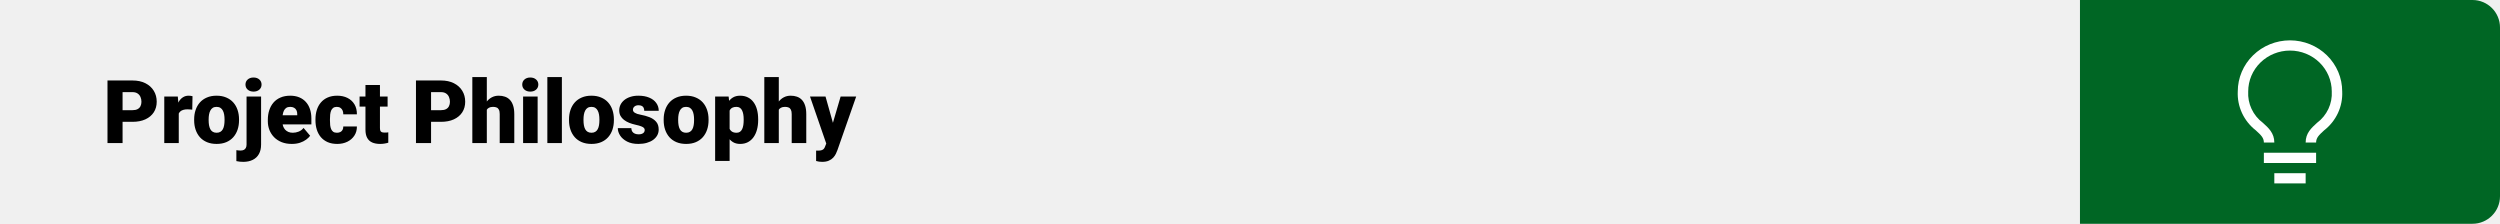
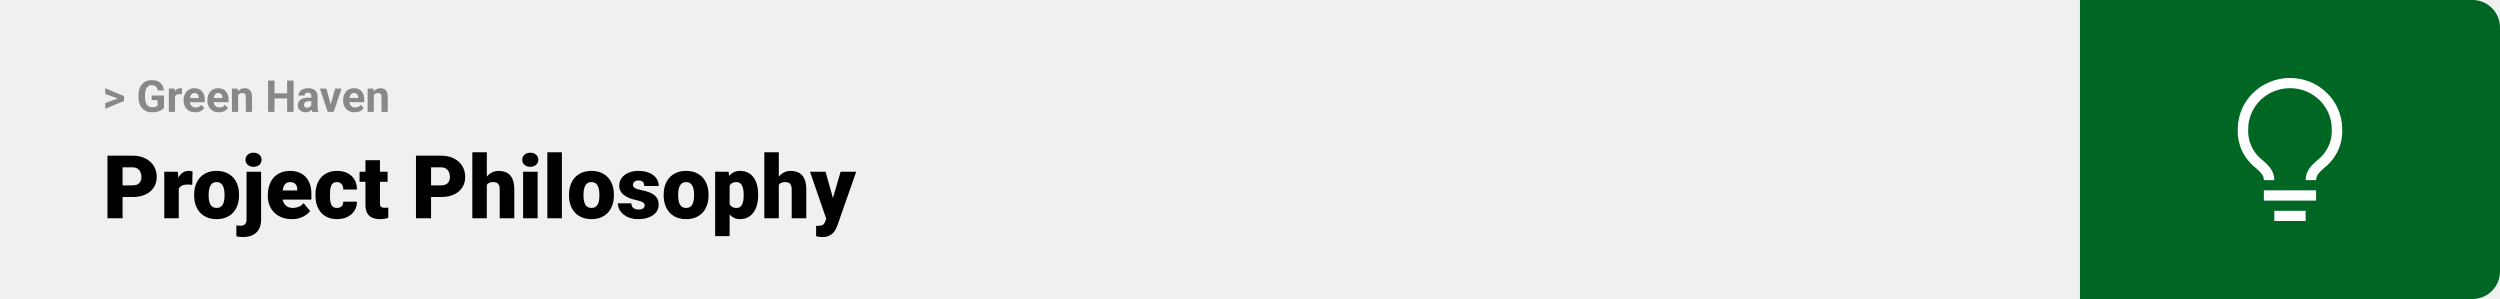
- <svg xmlns="http://www.w3.org/2000/svg" width="1363" height="122" viewBox="0 0 1363 122" fill="none">
-   <rect width="1134" height="122" fill="#F0F0F0" />
-   <path d="M72.219 66.422H63.734V60.07H72.219C73.375 60.07 74.312 59.875 75.031 59.484C75.75 59.094 76.273 58.555 76.602 57.867C76.945 57.164 77.117 56.375 77.117 55.5C77.117 54.562 76.945 53.695 76.602 52.898C76.273 52.102 75.75 51.461 75.031 50.977C74.312 50.477 73.375 50.227 72.219 50.227H66.828V78H58.602V43.875H72.219C74.953 43.875 77.305 44.375 79.273 45.375C81.258 46.375 82.781 47.75 83.844 49.5C84.906 51.234 85.438 53.219 85.438 55.453C85.438 57.656 84.906 59.578 83.844 61.219C82.781 62.859 81.258 64.141 79.273 65.062C77.305 65.969 74.953 66.422 72.219 66.422ZM97.461 58.922V78H89.562V52.641H96.945L97.461 58.922ZM104.961 52.453L104.82 59.789C104.508 59.758 104.086 59.719 103.555 59.672C103.023 59.625 102.578 59.602 102.219 59.602C101.297 59.602 100.5 59.711 99.828 59.93C99.172 60.133 98.625 60.445 98.188 60.867C97.766 61.273 97.453 61.789 97.25 62.414C97.062 63.039 96.977 63.766 96.992 64.594L95.562 63.656C95.562 61.953 95.727 60.406 96.055 59.016C96.398 57.609 96.883 56.398 97.508 55.383C98.133 54.352 98.891 53.562 99.781 53.016C100.672 52.453 101.672 52.172 102.781 52.172C103.172 52.172 103.555 52.195 103.93 52.242C104.32 52.289 104.664 52.359 104.961 52.453ZM105.852 65.578V65.086C105.852 63.227 106.117 61.516 106.648 59.953C107.18 58.375 107.961 57.008 108.992 55.852C110.023 54.695 111.297 53.797 112.812 53.156C114.328 52.5 116.078 52.172 118.062 52.172C120.062 52.172 121.82 52.5 123.336 53.156C124.867 53.797 126.148 54.695 127.18 55.852C128.211 57.008 128.992 58.375 129.523 59.953C130.055 61.516 130.32 63.227 130.32 65.086V65.578C130.32 67.422 130.055 69.133 129.523 70.711C128.992 72.273 128.211 73.641 127.18 74.812C126.148 75.969 124.875 76.867 123.359 77.508C121.844 78.148 120.094 78.469 118.109 78.469C116.125 78.469 114.367 78.148 112.836 77.508C111.305 76.867 110.023 75.969 108.992 74.812C107.961 73.641 107.18 72.273 106.648 70.711C106.117 69.133 105.852 67.422 105.852 65.578ZM113.75 65.086V65.578C113.75 66.531 113.82 67.422 113.961 68.25C114.102 69.078 114.336 69.805 114.664 70.43C114.992 71.039 115.438 71.516 116 71.859C116.562 72.203 117.266 72.375 118.109 72.375C118.938 72.375 119.625 72.203 120.172 71.859C120.734 71.516 121.18 71.039 121.508 70.43C121.836 69.805 122.07 69.078 122.211 68.25C122.352 67.422 122.422 66.531 122.422 65.578V65.086C122.422 64.164 122.352 63.297 122.211 62.484C122.07 61.656 121.836 60.93 121.508 60.305C121.18 59.664 120.734 59.164 120.172 58.805C119.609 58.445 118.906 58.266 118.062 58.266C117.234 58.266 116.539 58.445 115.977 58.805C115.43 59.164 114.992 59.664 114.664 60.305C114.336 60.93 114.102 61.656 113.961 62.484C113.82 63.297 113.75 64.164 113.75 65.086ZM134.422 52.641H142.344V78.82C142.344 80.852 141.953 82.562 141.172 83.953C140.391 85.359 139.273 86.422 137.82 87.141C136.367 87.875 134.633 88.242 132.617 88.242C131.945 88.242 131.328 88.211 130.766 88.148C130.188 88.102 129.555 88 128.867 87.844V81.867C129.273 81.93 129.648 81.977 129.992 82.008C130.336 82.055 130.711 82.078 131.117 82.078C131.836 82.078 132.438 81.961 132.922 81.727C133.406 81.492 133.773 81.133 134.023 80.648C134.289 80.164 134.422 79.555 134.422 78.82V52.641ZM133.836 46.102C133.836 44.977 134.242 44.055 135.055 43.336C135.867 42.617 136.922 42.258 138.219 42.258C139.516 42.258 140.57 42.617 141.383 43.336C142.195 44.055 142.602 44.977 142.602 46.102C142.602 47.227 142.195 48.148 141.383 48.867C140.57 49.586 139.516 49.945 138.219 49.945C136.922 49.945 135.867 49.586 135.055 48.867C134.242 48.148 133.836 47.227 133.836 46.102ZM159.102 78.469C157.039 78.469 155.195 78.148 153.57 77.508C151.945 76.852 150.57 75.953 149.445 74.812C148.336 73.672 147.484 72.359 146.891 70.875C146.312 69.391 146.023 67.82 146.023 66.164V65.273C146.023 63.414 146.281 61.695 146.797 60.117C147.312 58.523 148.078 57.133 149.094 55.945C150.109 54.758 151.383 53.836 152.914 53.18C154.445 52.508 156.227 52.172 158.258 52.172C160.055 52.172 161.664 52.461 163.086 53.039C164.508 53.617 165.711 54.445 166.695 55.523C167.695 56.602 168.453 57.906 168.969 59.438C169.5 60.969 169.766 62.688 169.766 64.594V67.805H149.047V62.859H162.055V62.25C162.07 61.406 161.922 60.688 161.609 60.094C161.312 59.5 160.875 59.047 160.297 58.734C159.719 58.422 159.016 58.266 158.188 58.266C157.328 58.266 156.617 58.453 156.055 58.828C155.508 59.203 155.078 59.719 154.766 60.375C154.469 61.016 154.258 61.758 154.133 62.602C154.008 63.445 153.945 64.336 153.945 65.273V66.164C153.945 67.102 154.07 67.953 154.32 68.719C154.586 69.484 154.961 70.141 155.445 70.688C155.945 71.219 156.539 71.633 157.227 71.93C157.93 72.227 158.727 72.375 159.617 72.375C160.695 72.375 161.758 72.172 162.805 71.766C163.852 71.359 164.75 70.688 165.5 69.75L169.086 74.016C168.57 74.75 167.836 75.461 166.883 76.148C165.945 76.836 164.82 77.398 163.508 77.836C162.195 78.258 160.727 78.469 159.102 78.469ZM183.688 72.375C184.422 72.375 185.047 72.242 185.562 71.977C186.094 71.695 186.492 71.305 186.758 70.805C187.039 70.289 187.172 69.672 187.156 68.953H194.586C194.602 70.859 194.133 72.531 193.18 73.969C192.242 75.391 190.961 76.5 189.336 77.297C187.727 78.078 185.906 78.469 183.875 78.469C181.891 78.469 180.156 78.148 178.672 77.508C177.188 76.852 175.945 75.945 174.945 74.789C173.961 73.617 173.219 72.25 172.719 70.688C172.234 69.125 171.992 67.43 171.992 65.602V65.062C171.992 63.234 172.234 61.539 172.719 59.977C173.219 58.398 173.961 57.031 174.945 55.875C175.945 54.703 177.18 53.797 178.648 53.156C180.133 52.5 181.859 52.172 183.828 52.172C185.938 52.172 187.797 52.57 189.406 53.367C191.031 54.164 192.305 55.32 193.227 56.836C194.148 58.352 194.602 60.188 194.586 62.344H187.156C187.172 61.578 187.055 60.891 186.805 60.281C186.555 59.672 186.164 59.188 185.633 58.828C185.117 58.453 184.453 58.266 183.641 58.266C182.828 58.266 182.172 58.445 181.672 58.805C181.172 59.164 180.789 59.664 180.523 60.305C180.273 60.93 180.102 61.648 180.008 62.461C179.93 63.273 179.891 64.141 179.891 65.062V65.602C179.891 66.539 179.93 67.422 180.008 68.25C180.102 69.062 180.281 69.781 180.547 70.406C180.812 71.016 181.195 71.5 181.695 71.859C182.195 72.203 182.859 72.375 183.688 72.375ZM211.32 52.641V58.125H196.039V52.641H211.32ZM199.25 46.336H207.148V69.727C207.148 70.398 207.227 70.922 207.383 71.297C207.539 71.656 207.805 71.914 208.18 72.07C208.57 72.211 209.086 72.281 209.727 72.281C210.18 72.281 210.555 72.273 210.852 72.258C211.148 72.227 211.43 72.188 211.695 72.141V77.789C211.023 78.008 210.32 78.172 209.586 78.281C208.852 78.406 208.07 78.469 207.242 78.469C205.555 78.469 204.109 78.203 202.906 77.672C201.719 77.141 200.812 76.305 200.188 75.164C199.562 74.023 199.25 72.539 199.25 70.711V46.336ZM240.406 66.422H231.922V60.07H240.406C241.562 60.07 242.5 59.875 243.219 59.484C243.938 59.094 244.461 58.555 244.789 57.867C245.133 57.164 245.305 56.375 245.305 55.5C245.305 54.562 245.133 53.695 244.789 52.898C244.461 52.102 243.938 51.461 243.219 50.977C242.5 50.477 241.562 50.227 240.406 50.227H235.016V78H226.789V43.875H240.406C243.141 43.875 245.492 44.375 247.461 45.375C249.445 46.375 250.969 47.75 252.031 49.5C253.094 51.234 253.625 53.219 253.625 55.453C253.625 57.656 253.094 59.578 252.031 61.219C250.969 62.859 249.445 64.141 247.461 65.062C245.492 65.969 243.141 66.422 240.406 66.422ZM265.414 42V78H257.516V42H265.414ZM264.477 64.453L262.625 64.5C262.625 62.719 262.844 61.078 263.281 59.578C263.719 58.078 264.344 56.773 265.156 55.664C265.969 54.555 266.945 53.695 268.086 53.086C269.227 52.477 270.492 52.172 271.883 52.172C273.133 52.172 274.273 52.352 275.305 52.711C276.352 53.07 277.25 53.648 278 54.445C278.766 55.242 279.352 56.281 279.758 57.562C280.18 58.844 280.391 60.406 280.391 62.25V78H272.445V62.203C272.445 61.172 272.297 60.375 272 59.812C271.719 59.234 271.312 58.836 270.781 58.617C270.25 58.383 269.602 58.266 268.836 58.266C267.914 58.266 267.164 58.422 266.586 58.734C266.008 59.047 265.562 59.484 265.25 60.047C264.953 60.594 264.75 61.242 264.641 61.992C264.531 62.742 264.477 63.562 264.477 64.453ZM293.117 52.641V78H285.195V52.641H293.117ZM284.727 46.102C284.727 44.977 285.133 44.055 285.945 43.336C286.758 42.617 287.812 42.258 289.109 42.258C290.406 42.258 291.461 42.617 292.273 43.336C293.086 44.055 293.492 44.977 293.492 46.102C293.492 47.227 293.086 48.148 292.273 48.867C291.461 49.586 290.406 49.945 289.109 49.945C287.812 49.945 286.758 49.586 285.945 48.867C285.133 48.148 284.727 47.227 284.727 46.102ZM306.336 42V78H298.414V42H306.336ZM310.227 65.578V65.086C310.227 63.227 310.492 61.516 311.023 59.953C311.555 58.375 312.336 57.008 313.367 55.852C314.398 54.695 315.672 53.797 317.188 53.156C318.703 52.5 320.453 52.172 322.438 52.172C324.438 52.172 326.195 52.5 327.711 53.156C329.242 53.797 330.523 54.695 331.555 55.852C332.586 57.008 333.367 58.375 333.898 59.953C334.43 61.516 334.695 63.227 334.695 65.086V65.578C334.695 67.422 334.43 69.133 333.898 70.711C333.367 72.273 332.586 73.641 331.555 74.812C330.523 75.969 329.25 76.867 327.734 77.508C326.219 78.148 324.469 78.469 322.484 78.469C320.5 78.469 318.742 78.148 317.211 77.508C315.68 76.867 314.398 75.969 313.367 74.812C312.336 73.641 311.555 72.273 311.023 70.711C310.492 69.133 310.227 67.422 310.227 65.578ZM318.125 65.086V65.578C318.125 66.531 318.195 67.422 318.336 68.25C318.477 69.078 318.711 69.805 319.039 70.43C319.367 71.039 319.812 71.516 320.375 71.859C320.938 72.203 321.641 72.375 322.484 72.375C323.312 72.375 324 72.203 324.547 71.859C325.109 71.516 325.555 71.039 325.883 70.43C326.211 69.805 326.445 69.078 326.586 68.25C326.727 67.422 326.797 66.531 326.797 65.578V65.086C326.797 64.164 326.727 63.297 326.586 62.484C326.445 61.656 326.211 60.93 325.883 60.305C325.555 59.664 325.109 59.164 324.547 58.805C323.984 58.445 323.281 58.266 322.438 58.266C321.609 58.266 320.914 58.445 320.352 58.805C319.805 59.164 319.367 59.664 319.039 60.305C318.711 60.93 318.477 61.656 318.336 62.484C318.195 63.297 318.125 64.164 318.125 65.086ZM351.5 70.875C351.5 70.438 351.352 70.062 351.055 69.75C350.773 69.422 350.273 69.125 349.555 68.859C348.836 68.578 347.828 68.297 346.531 68.016C345.297 67.75 344.133 67.398 343.039 66.961C341.961 66.523 341.016 65.992 340.203 65.367C339.391 64.742 338.75 64 338.281 63.141C337.828 62.281 337.602 61.297 337.602 60.188C337.602 59.109 337.828 58.094 338.281 57.141C338.75 56.172 339.43 55.32 340.32 54.586C341.227 53.836 342.328 53.25 343.625 52.828C344.922 52.391 346.398 52.172 348.055 52.172C350.336 52.172 352.305 52.523 353.961 53.227C355.617 53.914 356.891 54.883 357.781 56.133C358.688 57.367 359.141 58.797 359.141 60.422H351.242C351.242 59.781 351.133 59.234 350.914 58.781C350.711 58.328 350.375 57.984 349.906 57.75C349.438 57.5 348.812 57.375 348.031 57.375C347.484 57.375 346.984 57.477 346.531 57.68C346.094 57.883 345.742 58.164 345.477 58.523C345.211 58.883 345.078 59.305 345.078 59.789C345.078 60.133 345.156 60.445 345.312 60.727C345.484 60.992 345.742 61.242 346.086 61.477C346.43 61.695 346.867 61.898 347.398 62.086C347.93 62.258 348.57 62.414 349.32 62.555C351.023 62.867 352.617 63.312 354.102 63.891C355.586 64.469 356.789 65.289 357.711 66.352C358.648 67.414 359.117 68.844 359.117 70.641C359.117 71.766 358.859 72.805 358.344 73.758C357.828 74.695 357.086 75.523 356.117 76.242C355.148 76.945 353.984 77.492 352.625 77.883C351.266 78.273 349.734 78.469 348.031 78.469C345.609 78.469 343.562 78.039 341.891 77.18C340.219 76.305 338.953 75.211 338.094 73.898C337.25 72.57 336.828 71.227 336.828 69.867H344.188C344.219 70.648 344.406 71.289 344.75 71.789C345.109 72.289 345.586 72.656 346.18 72.891C346.773 73.125 347.461 73.242 348.242 73.242C348.961 73.242 349.555 73.141 350.023 72.938C350.508 72.734 350.875 72.461 351.125 72.117C351.375 71.758 351.5 71.344 351.5 70.875ZM361.836 65.578V65.086C361.836 63.227 362.102 61.516 362.633 59.953C363.164 58.375 363.945 57.008 364.977 55.852C366.008 54.695 367.281 53.797 368.797 53.156C370.312 52.5 372.062 52.172 374.047 52.172C376.047 52.172 377.805 52.5 379.32 53.156C380.852 53.797 382.133 54.695 383.164 55.852C384.195 57.008 384.977 58.375 385.508 59.953C386.039 61.516 386.305 63.227 386.305 65.086V65.578C386.305 67.422 386.039 69.133 385.508 70.711C384.977 72.273 384.195 73.641 383.164 74.812C382.133 75.969 380.859 76.867 379.344 77.508C377.828 78.148 376.078 78.469 374.094 78.469C372.109 78.469 370.352 78.148 368.82 77.508C367.289 76.867 366.008 75.969 364.977 74.812C363.945 73.641 363.164 72.273 362.633 70.711C362.102 69.133 361.836 67.422 361.836 65.578ZM369.734 65.086V65.578C369.734 66.531 369.805 67.422 369.945 68.25C370.086 69.078 370.32 69.805 370.648 70.43C370.977 71.039 371.422 71.516 371.984 71.859C372.547 72.203 373.25 72.375 374.094 72.375C374.922 72.375 375.609 72.203 376.156 71.859C376.719 71.516 377.164 71.039 377.492 70.43C377.82 69.805 378.055 69.078 378.195 68.25C378.336 67.422 378.406 66.531 378.406 65.578V65.086C378.406 64.164 378.336 63.297 378.195 62.484C378.055 61.656 377.82 60.93 377.492 60.305C377.164 59.664 376.719 59.164 376.156 58.805C375.594 58.445 374.891 58.266 374.047 58.266C373.219 58.266 372.523 58.445 371.961 58.805C371.414 59.164 370.977 59.664 370.648 60.305C370.32 60.93 370.086 61.656 369.945 62.484C369.805 63.297 369.734 64.164 369.734 65.086ZM397.789 57.516V87.75H389.891V52.641H397.25L397.789 57.516ZM413.352 65.016V65.508C413.352 67.352 413.141 69.062 412.719 70.641C412.297 72.219 411.672 73.594 410.844 74.766C410.016 75.938 408.984 76.852 407.75 77.508C406.531 78.148 405.117 78.469 403.508 78.469C401.992 78.469 400.688 78.133 399.594 77.461C398.5 76.789 397.586 75.859 396.852 74.672C396.117 73.484 395.523 72.125 395.07 70.594C394.617 69.062 394.258 67.445 393.992 65.742V65.109C394.258 63.281 394.617 61.586 395.07 60.023C395.523 58.445 396.117 57.07 396.852 55.898C397.586 54.727 398.492 53.812 399.57 53.156C400.664 52.5 401.969 52.172 403.484 52.172C405.094 52.172 406.508 52.477 407.727 53.086C408.961 53.695 409.992 54.57 410.82 55.711C411.664 56.836 412.297 58.188 412.719 59.766C413.141 61.344 413.352 63.094 413.352 65.016ZM405.453 65.508V65.016C405.453 64.031 405.383 63.133 405.242 62.32C405.102 61.492 404.875 60.773 404.562 60.164C404.266 59.555 403.867 59.086 403.367 58.758C402.867 58.43 402.25 58.266 401.516 58.266C400.672 58.266 399.961 58.398 399.383 58.664C398.82 58.914 398.367 59.305 398.023 59.836C397.695 60.352 397.461 61 397.32 61.781C397.195 62.547 397.141 63.445 397.156 64.477V66.398C397.125 67.586 397.242 68.633 397.508 69.539C397.773 70.43 398.234 71.125 398.891 71.625C399.547 72.125 400.438 72.375 401.562 72.375C402.312 72.375 402.938 72.203 403.438 71.859C403.938 71.5 404.336 71.008 404.633 70.383C404.93 69.742 405.141 69.008 405.266 68.18C405.391 67.352 405.453 66.461 405.453 65.508ZM424.602 42V78H416.703V42H424.602ZM423.664 64.453L421.812 64.5C421.812 62.719 422.031 61.078 422.469 59.578C422.906 58.078 423.531 56.773 424.344 55.664C425.156 54.555 426.133 53.695 427.273 53.086C428.414 52.477 429.68 52.172 431.07 52.172C432.32 52.172 433.461 52.352 434.492 52.711C435.539 53.07 436.438 53.648 437.188 54.445C437.953 55.242 438.539 56.281 438.945 57.562C439.367 58.844 439.578 60.406 439.578 62.25V78H431.633V62.203C431.633 61.172 431.484 60.375 431.188 59.812C430.906 59.234 430.5 58.836 429.969 58.617C429.438 58.383 428.789 58.266 428.023 58.266C427.102 58.266 426.352 58.422 425.773 58.734C425.195 59.047 424.75 59.484 424.438 60.047C424.141 60.594 423.938 61.242 423.828 61.992C423.719 62.742 423.664 63.562 423.664 64.453ZM451.742 75.023L458.305 52.641H466.789L456.594 81.773C456.375 82.414 456.086 83.102 455.727 83.836C455.367 84.586 454.875 85.297 454.25 85.969C453.625 86.641 452.82 87.188 451.836 87.609C450.867 88.031 449.664 88.242 448.227 88.242C447.461 88.242 446.898 88.203 446.539 88.125C446.195 88.062 445.664 87.945 444.945 87.773V82.125C445.148 82.125 445.32 82.125 445.461 82.125C445.617 82.125 445.789 82.125 445.977 82.125C446.82 82.125 447.492 82.039 447.992 81.867C448.508 81.695 448.898 81.445 449.164 81.117C449.445 80.789 449.664 80.391 449.82 79.922L451.742 75.023ZM450.078 52.641L455.07 70.383L455.938 78.75H450.641L441.617 52.641H450.078Z" fill="black" />
-   <path d="M1134 0H1348C1356.28 0 1363 6.716 1363 15V107C1363 115.284 1356.28 122 1348 122H1134V0Z" fill="#006624" />
-   <path d="M1234.26 83.286H1262.74V88.857H1234.26V83.286ZM1239.96 94.429H1257.04V100H1239.96V94.429ZM1248.5 22C1240.95 22 1233.71 24.935 1228.37 30.159C1223.03 35.383 1220.03 42.469 1220.03 49.857C1219.84 53.906 1220.63 57.941 1222.34 61.632C1224.05 65.322 1226.64 68.562 1229.88 71.084C1232.73 73.675 1234.26 75.151 1234.26 77.714H1239.96C1239.96 72.589 1236.8 69.719 1233.72 66.961C1231.06 64.968 1228.94 62.366 1227.55 59.384C1226.15 56.402 1225.53 53.131 1225.72 49.857C1225.72 43.947 1228.12 38.278 1232.39 34.099C1236.67 29.919 1242.46 27.571 1248.5 27.571C1254.54 27.571 1260.33 29.919 1264.61 34.099C1268.88 38.278 1271.28 43.947 1271.28 49.857C1271.47 53.133 1270.84 56.406 1269.44 59.388C1268.04 62.37 1265.92 64.971 1263.25 66.961C1260.2 69.747 1257.04 72.533 1257.04 77.714H1262.74C1262.74 75.151 1264.25 73.675 1267.12 71.056C1270.36 68.538 1272.94 65.303 1274.66 61.618C1276.37 57.932 1277.16 53.901 1276.97 49.857C1276.97 46.199 1276.24 42.577 1274.81 39.197C1273.37 35.817 1271.28 32.746 1268.63 30.159C1265.99 27.572 1262.85 25.52 1259.4 24.12C1255.94 22.721 1252.24 22 1248.5 22Z" fill="white" />
+ <svg xmlns="http://www.w3.org/2000/svg" width="1363" height="163" viewBox="0 0 1363 163" fill="none">
+   <rect width="1134" height="163" fill="#F0F0F0" />
+   <path d="M64.906 53.922L57.395 51.238V48.086L67.602 52.375V54.637L64.906 53.922ZM57.395 56.172L64.918 53.43L67.602 52.785V55.035L57.395 59.324V56.172ZM89.422 52.082V58.844C89.156 59.164 88.746 59.512 88.191 59.887C87.637 60.254 86.922 60.57 86.047 60.836C85.172 61.102 84.113 61.234 82.871 61.234C81.769 61.234 80.766 61.055 79.859 60.695C78.953 60.328 78.172 59.793 77.516 59.09C76.867 58.387 76.367 57.527 76.016 56.512C75.664 55.488 75.488 54.32 75.488 53.008V51.941C75.488 50.629 75.656 49.461 75.992 48.438C76.336 47.414 76.824 46.551 77.457 45.848C78.09 45.145 78.844 44.609 79.719 44.242C80.594 43.875 81.566 43.691 82.637 43.691C84.121 43.691 85.34 43.934 86.293 44.418C87.246 44.895 87.973 45.559 88.473 46.41C88.981 47.254 89.293 48.223 89.41 49.316H86C85.914 48.738 85.75 48.234 85.508 47.805C85.266 47.375 84.918 47.039 84.465 46.797C84.019 46.555 83.441 46.434 82.731 46.434C82.144 46.434 81.621 46.555 81.16 46.797C80.707 47.031 80.324 47.379 80.012 47.84C79.699 48.301 79.461 48.871 79.297 49.551C79.133 50.23 79.051 51.02 79.051 51.918V53.008C79.051 53.898 79.137 54.688 79.309 55.375C79.481 56.055 79.734 56.629 80.07 57.098C80.414 57.559 80.836 57.906 81.336 58.141C81.836 58.375 82.418 58.492 83.082 58.492C83.637 58.492 84.098 58.445 84.465 58.352C84.84 58.258 85.141 58.145 85.367 58.012C85.602 57.871 85.781 57.738 85.906 57.613V54.59H82.695V52.082H89.422ZM95.422 51.086V61H92.047V48.32H95.223L95.422 51.086ZM99.242 48.238L99.184 51.367C99.019 51.344 98.82 51.324 98.586 51.309C98.359 51.285 98.152 51.273 97.965 51.273C97.488 51.273 97.074 51.336 96.723 51.461C96.379 51.578 96.09 51.754 95.856 51.988C95.629 52.223 95.457 52.508 95.34 52.844C95.231 53.18 95.168 53.562 95.152 53.992L94.473 53.781C94.473 52.961 94.555 52.207 94.719 51.52C94.883 50.824 95.121 50.219 95.434 49.703C95.754 49.188 96.144 48.789 96.606 48.508C97.066 48.227 97.594 48.086 98.188 48.086C98.375 48.086 98.566 48.102 98.762 48.133C98.957 48.156 99.117 48.191 99.242 48.238ZM106.438 61.234C105.453 61.234 104.57 61.078 103.789 60.766C103.008 60.445 102.344 60.004 101.797 59.441C101.258 58.879 100.844 58.227 100.555 57.484C100.266 56.734 100.121 55.938 100.121 55.094V54.625C100.121 53.664 100.258 52.785 100.531 51.988C100.805 51.191 101.195 50.5 101.703 49.914C102.219 49.328 102.844 48.879 103.578 48.566C104.312 48.246 105.141 48.086 106.062 48.086C106.961 48.086 107.758 48.234 108.453 48.531C109.148 48.828 109.73 49.25 110.199 49.797C110.676 50.344 111.035 51 111.277 51.766C111.52 52.523 111.641 53.367 111.641 54.297V55.703H101.562V53.453H108.324V53.195C108.324 52.727 108.238 52.309 108.066 51.941C107.902 51.566 107.652 51.27 107.316 51.051C106.98 50.832 106.551 50.723 106.027 50.723C105.582 50.723 105.199 50.82 104.879 51.016C104.559 51.211 104.297 51.484 104.094 51.836C103.898 52.188 103.75 52.602 103.648 53.078C103.555 53.547 103.508 54.062 103.508 54.625V55.094C103.508 55.602 103.578 56.07 103.719 56.5C103.867 56.93 104.074 57.301 104.34 57.613C104.613 57.926 104.941 58.168 105.324 58.34C105.715 58.512 106.156 58.598 106.648 58.598C107.258 58.598 107.824 58.48 108.348 58.246C108.879 58.004 109.336 57.641 109.719 57.156L111.359 58.938C111.094 59.32 110.73 59.688 110.27 60.039C109.816 60.391 109.27 60.68 108.629 60.906C107.988 61.125 107.258 61.234 106.438 61.234ZM119.398 61.234C118.414 61.234 117.531 61.078 116.75 60.766C115.969 60.445 115.305 60.004 114.758 59.441C114.219 58.879 113.805 58.227 113.516 57.484C113.227 56.734 113.082 55.938 113.082 55.094V54.625C113.082 53.664 113.219 52.785 113.492 51.988C113.766 51.191 114.156 50.5 114.664 49.914C115.18 49.328 115.805 48.879 116.539 48.566C117.273 48.246 118.102 48.086 119.023 48.086C119.922 48.086 120.719 48.234 121.414 48.531C122.109 48.828 122.691 49.25 123.16 49.797C123.637 50.344 123.996 51 124.238 51.766C124.48 52.523 124.602 53.367 124.602 54.297V55.703H114.523V53.453H121.285V53.195C121.285 52.727 121.199 52.309 121.027 51.941C120.863 51.566 120.613 51.27 120.277 51.051C119.941 50.832 119.512 50.723 118.988 50.723C118.543 50.723 118.16 50.82 117.84 51.016C117.52 51.211 117.258 51.484 117.055 51.836C116.859 52.188 116.711 52.602 116.609 53.078C116.516 53.547 116.469 54.062 116.469 54.625V55.094C116.469 55.602 116.539 56.07 116.68 56.5C116.828 56.93 117.035 57.301 117.301 57.613C117.574 57.926 117.902 58.168 118.285 58.34C118.676 58.512 119.117 58.598 119.609 58.598C120.219 58.598 120.785 58.48 121.309 58.246C121.84 58.004 122.297 57.641 122.68 57.156L124.32 58.938C124.055 59.32 123.691 59.688 123.23 60.039C122.777 60.391 122.23 60.68 121.59 60.906C120.949 61.125 120.219 61.234 119.398 61.234ZM129.828 51.027V61H126.453V48.32H129.617L129.828 51.027ZM129.336 54.215H128.422C128.422 53.277 128.543 52.434 128.785 51.684C129.027 50.926 129.367 50.281 129.805 49.75C130.242 49.211 130.762 48.801 131.363 48.52C131.973 48.23 132.652 48.086 133.402 48.086C133.996 48.086 134.539 48.172 135.031 48.344C135.523 48.516 135.945 48.789 136.297 49.164C136.656 49.539 136.93 50.035 137.117 50.652C137.312 51.27 137.41 52.023 137.41 52.914V61H134.012V52.902C134.012 52.34 133.934 51.902 133.777 51.59C133.621 51.277 133.391 51.059 133.086 50.934C132.789 50.801 132.422 50.734 131.984 50.734C131.531 50.734 131.137 50.824 130.801 51.004C130.473 51.184 130.199 51.434 129.98 51.754C129.77 52.066 129.609 52.434 129.5 52.855C129.391 53.277 129.336 53.73 129.336 54.215ZM157.543 50.887V53.629H148.637V50.887H157.543ZM149.68 43.938V61H146.164V43.938H149.68ZM160.051 43.938V61H156.547V43.938H160.051ZM169.742 58.141V52.492C169.742 52.086 169.676 51.738 169.543 51.449C169.41 51.152 169.203 50.922 168.922 50.758C168.648 50.594 168.293 50.512 167.855 50.512C167.48 50.512 167.156 50.578 166.883 50.711C166.609 50.836 166.398 51.02 166.25 51.262C166.102 51.496 166.027 51.773 166.027 52.094H162.652C162.652 51.555 162.777 51.043 163.027 50.559C163.277 50.074 163.641 49.648 164.117 49.281C164.594 48.906 165.16 48.613 165.816 48.402C166.48 48.191 167.223 48.086 168.043 48.086C169.027 48.086 169.902 48.25 170.668 48.578C171.434 48.906 172.035 49.398 172.473 50.055C172.918 50.711 173.141 51.531 173.141 52.516V57.941C173.141 58.637 173.184 59.207 173.27 59.652C173.355 60.09 173.48 60.473 173.645 60.801V61H170.234C170.07 60.656 169.945 60.227 169.859 59.711C169.781 59.188 169.742 58.664 169.742 58.141ZM170.188 53.277L170.211 55.188H168.324C167.879 55.188 167.492 55.238 167.164 55.34C166.836 55.441 166.566 55.586 166.355 55.773C166.145 55.953 165.988 56.164 165.887 56.406C165.793 56.648 165.746 56.914 165.746 57.203C165.746 57.492 165.812 57.754 165.945 57.988C166.078 58.215 166.27 58.395 166.52 58.527C166.77 58.652 167.062 58.715 167.398 58.715C167.906 58.715 168.348 58.613 168.723 58.41C169.098 58.207 169.387 57.957 169.59 57.66C169.801 57.363 169.91 57.082 169.918 56.816L170.809 58.246C170.684 58.566 170.512 58.898 170.293 59.242C170.082 59.586 169.812 59.91 169.484 60.215C169.156 60.512 168.762 60.758 168.301 60.953C167.84 61.141 167.293 61.234 166.66 61.234C165.855 61.234 165.125 61.074 164.469 60.754C163.82 60.426 163.305 59.977 162.922 59.406C162.547 58.828 162.359 58.172 162.359 57.438C162.359 56.773 162.484 56.184 162.734 55.668C162.984 55.152 163.352 54.719 163.836 54.367C164.328 54.008 164.941 53.738 165.676 53.559C166.41 53.371 167.262 53.277 168.23 53.277H170.188ZM179.867 58.539L182.68 48.32H186.207L181.93 61H179.797L179.867 58.539ZM177.934 48.32L180.758 58.551L180.816 61H178.672L174.395 48.32H177.934ZM193.391 61.234C192.406 61.234 191.523 61.078 190.742 60.766C189.961 60.445 189.297 60.004 188.75 59.441C188.211 58.879 187.797 58.227 187.508 57.484C187.219 56.734 187.074 55.938 187.074 55.094V54.625C187.074 53.664 187.211 52.785 187.484 51.988C187.758 51.191 188.148 50.5 188.656 49.914C189.172 49.328 189.797 48.879 190.531 48.566C191.266 48.246 192.094 48.086 193.016 48.086C193.914 48.086 194.711 48.234 195.406 48.531C196.102 48.828 196.684 49.25 197.152 49.797C197.629 50.344 197.988 51 198.23 51.766C198.473 52.523 198.594 53.367 198.594 54.297V55.703H188.516V53.453H195.277V53.195C195.277 52.727 195.191 52.309 195.02 51.941C194.855 51.566 194.605 51.27 194.27 51.051C193.934 50.832 193.504 50.723 192.98 50.723C192.535 50.723 192.152 50.82 191.832 51.016C191.512 51.211 191.25 51.484 191.047 51.836C190.852 52.188 190.703 52.602 190.602 53.078C190.508 53.547 190.461 54.062 190.461 54.625V55.094C190.461 55.602 190.531 56.07 190.672 56.5C190.82 56.93 191.027 57.301 191.293 57.613C191.566 57.926 191.895 58.168 192.277 58.34C192.668 58.512 193.109 58.598 193.602 58.598C194.211 58.598 194.777 58.48 195.301 58.246C195.832 58.004 196.289 57.641 196.672 57.156L198.312 58.938C198.047 59.32 197.684 59.688 197.223 60.039C196.77 60.391 196.223 60.68 195.582 60.906C194.941 61.125 194.211 61.234 193.391 61.234ZM203.82 51.027V61H200.445V48.32H203.609L203.82 51.027ZM203.328 54.215H202.414C202.414 53.277 202.535 52.434 202.777 51.684C203.02 50.926 203.359 50.281 203.797 49.75C204.234 49.211 204.754 48.801 205.355 48.52C205.965 48.23 206.645 48.086 207.395 48.086C207.988 48.086 208.531 48.172 209.023 48.344C209.516 48.516 209.938 48.789 210.289 49.164C210.648 49.539 210.922 50.035 211.109 50.652C211.305 51.27 211.402 52.023 211.402 52.914V61H208.004V52.902C208.004 52.34 207.926 51.902 207.77 51.59C207.613 51.277 207.383 51.059 207.078 50.934C206.781 50.801 206.414 50.734 205.977 50.734C205.523 50.734 205.129 50.824 204.793 51.004C204.465 51.184 204.191 51.434 203.973 51.754C203.762 52.066 203.602 52.434 203.492 52.855C203.383 53.277 203.328 53.73 203.328 54.215Z" fill="#888888" />
+   <path d="M72.219 107.422H63.734V101.07H72.219C73.375 101.07 74.312 100.875 75.031 100.484C75.75 100.094 76.273 99.555 76.602 98.867C76.945 98.164 77.117 97.375 77.117 96.5C77.117 95.562 76.945 94.695 76.602 93.898C76.273 93.102 75.75 92.461 75.031 91.977C74.312 91.477 73.375 91.227 72.219 91.227H66.828V119H58.602V84.875H72.219C74.953 84.875 77.305 85.375 79.273 86.375C81.258 87.375 82.781 88.75 83.844 90.5C84.906 92.234 85.438 94.219 85.438 96.453C85.438 98.656 84.906 100.578 83.844 102.219C82.781 103.859 81.258 105.141 79.273 106.062C77.305 106.969 74.953 107.422 72.219 107.422ZM97.461 99.922V119H89.562V93.641H96.945L97.461 99.922ZM104.961 93.453L104.82 100.789C104.508 100.758 104.086 100.719 103.555 100.672C103.023 100.625 102.578 100.602 102.219 100.602C101.297 100.602 100.5 100.711 99.828 100.93C99.172 101.133 98.625 101.445 98.188 101.867C97.766 102.273 97.453 102.789 97.25 103.414C97.062 104.039 96.977 104.766 96.992 105.594L95.562 104.656C95.562 102.953 95.727 101.406 96.055 100.016C96.398 98.609 96.883 97.398 97.508 96.383C98.133 95.352 98.891 94.562 99.781 94.016C100.672 93.453 101.672 93.172 102.781 93.172C103.172 93.172 103.555 93.195 103.93 93.242C104.32 93.289 104.664 93.359 104.961 93.453ZM105.852 106.578V106.086C105.852 104.227 106.117 102.516 106.648 100.953C107.18 99.375 107.961 98.008 108.992 96.852C110.023 95.695 111.297 94.797 112.812 94.156C114.328 93.5 116.078 93.172 118.062 93.172C120.062 93.172 121.82 93.5 123.336 94.156C124.867 94.797 126.148 95.695 127.18 96.852C128.211 98.008 128.992 99.375 129.523 100.953C130.055 102.516 130.32 104.227 130.32 106.086V106.578C130.32 108.422 130.055 110.133 129.523 111.711C128.992 113.273 128.211 114.641 127.18 115.812C126.148 116.969 124.875 117.867 123.359 118.508C121.844 119.148 120.094 119.469 118.109 119.469C116.125 119.469 114.367 119.148 112.836 118.508C111.305 117.867 110.023 116.969 108.992 115.812C107.961 114.641 107.18 113.273 106.648 111.711C106.117 110.133 105.852 108.422 105.852 106.578ZM113.75 106.086V106.578C113.75 107.531 113.82 108.422 113.961 109.25C114.102 110.078 114.336 110.805 114.664 111.43C114.992 112.039 115.438 112.516 116 112.859C116.562 113.203 117.266 113.375 118.109 113.375C118.938 113.375 119.625 113.203 120.172 112.859C120.734 112.516 121.18 112.039 121.508 111.43C121.836 110.805 122.07 110.078 122.211 109.25C122.352 108.422 122.422 107.531 122.422 106.578V106.086C122.422 105.164 122.352 104.297 122.211 103.484C122.07 102.656 121.836 101.93 121.508 101.305C121.18 100.664 120.734 100.164 120.172 99.805C119.609 99.445 118.906 99.266 118.062 99.266C117.234 99.266 116.539 99.445 115.977 99.805C115.43 100.164 114.992 100.664 114.664 101.305C114.336 101.93 114.102 102.656 113.961 103.484C113.82 104.297 113.75 105.164 113.75 106.086ZM134.422 93.641H142.344V119.82C142.344 121.852 141.953 123.562 141.172 124.953C140.391 126.359 139.273 127.422 137.82 128.141C136.367 128.875 134.633 129.242 132.617 129.242C131.945 129.242 131.328 129.211 130.766 129.148C130.188 129.102 129.555 129 128.867 128.844V122.867C129.273 122.93 129.648 122.977 129.992 123.008C130.336 123.055 130.711 123.078 131.117 123.078C131.836 123.078 132.438 122.961 132.922 122.727C133.406 122.492 133.773 122.133 134.023 121.648C134.289 121.164 134.422 120.555 134.422 119.82V93.641ZM133.836 87.102C133.836 85.977 134.242 85.055 135.055 84.336C135.867 83.617 136.922 83.258 138.219 83.258C139.516 83.258 140.57 83.617 141.383 84.336C142.195 85.055 142.602 85.977 142.602 87.102C142.602 88.227 142.195 89.148 141.383 89.867C140.57 90.586 139.516 90.945 138.219 90.945C136.922 90.945 135.867 90.586 135.055 89.867C134.242 89.148 133.836 88.227 133.836 87.102ZM159.102 119.469C157.039 119.469 155.195 119.148 153.57 118.508C151.945 117.852 150.57 116.953 149.445 115.812C148.336 114.672 147.484 113.359 146.891 111.875C146.312 110.391 146.023 108.82 146.023 107.164V106.273C146.023 104.414 146.281 102.695 146.797 101.117C147.312 99.523 148.078 98.133 149.094 96.945C150.109 95.758 151.383 94.836 152.914 94.18C154.445 93.508 156.227 93.172 158.258 93.172C160.055 93.172 161.664 93.461 163.086 94.039C164.508 94.617 165.711 95.445 166.695 96.523C167.695 97.602 168.453 98.906 168.969 100.438C169.5 101.969 169.766 103.688 169.766 105.594V108.805H149.047V103.859H162.055V103.25C162.07 102.406 161.922 101.688 161.609 101.094C161.312 100.5 160.875 100.047 160.297 99.734C159.719 99.422 159.016 99.266 158.188 99.266C157.328 99.266 156.617 99.453 156.055 99.828C155.508 100.203 155.078 100.719 154.766 101.375C154.469 102.016 154.258 102.758 154.133 103.602C154.008 104.445 153.945 105.336 153.945 106.273V107.164C153.945 108.102 154.07 108.953 154.32 109.719C154.586 110.484 154.961 111.141 155.445 111.688C155.945 112.219 156.539 112.633 157.227 112.93C157.93 113.227 158.727 113.375 159.617 113.375C160.695 113.375 161.758 113.172 162.805 112.766C163.852 112.359 164.75 111.688 165.5 110.75L169.086 115.016C168.57 115.75 167.836 116.461 166.883 117.148C165.945 117.836 164.82 118.398 163.508 118.836C162.195 119.258 160.727 119.469 159.102 119.469ZM183.688 113.375C184.422 113.375 185.047 113.242 185.562 112.977C186.094 112.695 186.492 112.305 186.758 111.805C187.039 111.289 187.172 110.672 187.156 109.953H194.586C194.602 111.859 194.133 113.531 193.18 114.969C192.242 116.391 190.961 117.5 189.336 118.297C187.727 119.078 185.906 119.469 183.875 119.469C181.891 119.469 180.156 119.148 178.672 118.508C177.188 117.852 175.945 116.945 174.945 115.789C173.961 114.617 173.219 113.25 172.719 111.688C172.234 110.125 171.992 108.43 171.992 106.602V106.062C171.992 104.234 172.234 102.539 172.719 100.977C173.219 99.398 173.961 98.031 174.945 96.875C175.945 95.703 177.18 94.797 178.648 94.156C180.133 93.5 181.859 93.172 183.828 93.172C185.938 93.172 187.797 93.57 189.406 94.367C191.031 95.164 192.305 96.32 193.227 97.836C194.148 99.352 194.602 101.188 194.586 103.344H187.156C187.172 102.578 187.055 101.891 186.805 101.281C186.555 100.672 186.164 100.188 185.633 99.828C185.117 99.453 184.453 99.266 183.641 99.266C182.828 99.266 182.172 99.445 181.672 99.805C181.172 100.164 180.789 100.664 180.523 101.305C180.273 101.93 180.102 102.648 180.008 103.461C179.93 104.273 179.891 105.141 179.891 106.062V106.602C179.891 107.539 179.93 108.422 180.008 109.25C180.102 110.062 180.281 110.781 180.547 111.406C180.812 112.016 181.195 112.5 181.695 112.859C182.195 113.203 182.859 113.375 183.688 113.375ZM211.32 93.641V99.125H196.039V93.641H211.32ZM199.25 87.336H207.148V110.727C207.148 111.398 207.227 111.922 207.383 112.297C207.539 112.656 207.805 112.914 208.18 113.07C208.57 113.211 209.086 113.281 209.727 113.281C210.18 113.281 210.555 113.273 210.852 113.258C211.148 113.227 211.43 113.188 211.695 113.141V118.789C211.023 119.008 210.32 119.172 209.586 119.281C208.852 119.406 208.07 119.469 207.242 119.469C205.555 119.469 204.109 119.203 202.906 118.672C201.719 118.141 200.812 117.305 200.188 116.164C199.562 115.023 199.25 113.539 199.25 111.711V87.336ZM240.406 107.422H231.922V101.07H240.406C241.562 101.07 242.5 100.875 243.219 100.484C243.938 100.094 244.461 99.555 244.789 98.867C245.133 98.164 245.305 97.375 245.305 96.5C245.305 95.562 245.133 94.695 244.789 93.898C244.461 93.102 243.938 92.461 243.219 91.977C242.5 91.477 241.562 91.227 240.406 91.227H235.016V119H226.789V84.875H240.406C243.141 84.875 245.492 85.375 247.461 86.375C249.445 87.375 250.969 88.75 252.031 90.5C253.094 92.234 253.625 94.219 253.625 96.453C253.625 98.656 253.094 100.578 252.031 102.219C250.969 103.859 249.445 105.141 247.461 106.062C245.492 106.969 243.141 107.422 240.406 107.422ZM265.414 83V119H257.516V83H265.414ZM264.477 105.453L262.625 105.5C262.625 103.719 262.844 102.078 263.281 100.578C263.719 99.078 264.344 97.773 265.156 96.664C265.969 95.555 266.945 94.695 268.086 94.086C269.227 93.477 270.492 93.172 271.883 93.172C273.133 93.172 274.273 93.352 275.305 93.711C276.352 94.07 277.25 94.648 278 95.445C278.766 96.242 279.352 97.281 279.758 98.562C280.18 99.844 280.391 101.406 280.391 103.25V119H272.445V103.203C272.445 102.172 272.297 101.375 272 100.812C271.719 100.234 271.312 99.836 270.781 99.617C270.25 99.383 269.602 99.266 268.836 99.266C267.914 99.266 267.164 99.422 266.586 99.734C266.008 100.047 265.562 100.484 265.25 101.047C264.953 101.594 264.75 102.242 264.641 102.992C264.531 103.742 264.477 104.562 264.477 105.453ZM293.117 93.641V119H285.195V93.641H293.117ZM284.727 87.102C284.727 85.977 285.133 85.055 285.945 84.336C286.758 83.617 287.812 83.258 289.109 83.258C290.406 83.258 291.461 83.617 292.273 84.336C293.086 85.055 293.492 85.977 293.492 87.102C293.492 88.227 293.086 89.148 292.273 89.867C291.461 90.586 290.406 90.945 289.109 90.945C287.812 90.945 286.758 90.586 285.945 89.867C285.133 89.148 284.727 88.227 284.727 87.102ZM306.336 83V119H298.414V83H306.336ZM310.227 106.578V106.086C310.227 104.227 310.492 102.516 311.023 100.953C311.555 99.375 312.336 98.008 313.367 96.852C314.398 95.695 315.672 94.797 317.188 94.156C318.703 93.5 320.453 93.172 322.438 93.172C324.438 93.172 326.195 93.5 327.711 94.156C329.242 94.797 330.523 95.695 331.555 96.852C332.586 98.008 333.367 99.375 333.898 100.953C334.43 102.516 334.695 104.227 334.695 106.086V106.578C334.695 108.422 334.43 110.133 333.898 111.711C333.367 113.273 332.586 114.641 331.555 115.812C330.523 116.969 329.25 117.867 327.734 118.508C326.219 119.148 324.469 119.469 322.484 119.469C320.5 119.469 318.742 119.148 317.211 118.508C315.68 117.867 314.398 116.969 313.367 115.812C312.336 114.641 311.555 113.273 311.023 111.711C310.492 110.133 310.227 108.422 310.227 106.578ZM318.125 106.086V106.578C318.125 107.531 318.195 108.422 318.336 109.25C318.477 110.078 318.711 110.805 319.039 111.43C319.367 112.039 319.812 112.516 320.375 112.859C320.938 113.203 321.641 113.375 322.484 113.375C323.312 113.375 324 113.203 324.547 112.859C325.109 112.516 325.555 112.039 325.883 111.43C326.211 110.805 326.445 110.078 326.586 109.25C326.727 108.422 326.797 107.531 326.797 106.578V106.086C326.797 105.164 326.727 104.297 326.586 103.484C326.445 102.656 326.211 101.93 325.883 101.305C325.555 100.664 325.109 100.164 324.547 99.805C323.984 99.445 323.281 99.266 322.438 99.266C321.609 99.266 320.914 99.445 320.352 99.805C319.805 100.164 319.367 100.664 319.039 101.305C318.711 101.93 318.477 102.656 318.336 103.484C318.195 104.297 318.125 105.164 318.125 106.086ZM351.5 111.875C351.5 111.438 351.352 111.062 351.055 110.75C350.773 110.422 350.273 110.125 349.555 109.859C348.836 109.578 347.828 109.297 346.531 109.016C345.297 108.75 344.133 108.398 343.039 107.961C341.961 107.523 341.016 106.992 340.203 106.367C339.391 105.742 338.75 105 338.281 104.141C337.828 103.281 337.602 102.297 337.602 101.188C337.602 100.109 337.828 99.094 338.281 98.141C338.75 97.172 339.43 96.32 340.32 95.586C341.227 94.836 342.328 94.25 343.625 93.828C344.922 93.391 346.398 93.172 348.055 93.172C350.336 93.172 352.305 93.523 353.961 94.227C355.617 94.914 356.891 95.883 357.781 97.133C358.688 98.367 359.141 99.797 359.141 101.422H351.242C351.242 100.781 351.133 100.234 350.914 99.781C350.711 99.328 350.375 98.984 349.906 98.75C349.438 98.5 348.812 98.375 348.031 98.375C347.484 98.375 346.984 98.477 346.531 98.68C346.094 98.883 345.742 99.164 345.477 99.523C345.211 99.883 345.078 100.305 345.078 100.789C345.078 101.133 345.156 101.445 345.312 101.727C345.484 101.992 345.742 102.242 346.086 102.477C346.43 102.695 346.867 102.898 347.398 103.086C347.93 103.258 348.57 103.414 349.32 103.555C351.023 103.867 352.617 104.312 354.102 104.891C355.586 105.469 356.789 106.289 357.711 107.352C358.648 108.414 359.117 109.844 359.117 111.641C359.117 112.766 358.859 113.805 358.344 114.758C357.828 115.695 357.086 116.523 356.117 117.242C355.148 117.945 353.984 118.492 352.625 118.883C351.266 119.273 349.734 119.469 348.031 119.469C345.609 119.469 343.562 119.039 341.891 118.18C340.219 117.305 338.953 116.211 338.094 114.898C337.25 113.57 336.828 112.227 336.828 110.867H344.188C344.219 111.648 344.406 112.289 344.75 112.789C345.109 113.289 345.586 113.656 346.18 113.891C346.773 114.125 347.461 114.242 348.242 114.242C348.961 114.242 349.555 114.141 350.023 113.938C350.508 113.734 350.875 113.461 351.125 113.117C351.375 112.758 351.5 112.344 351.5 111.875ZM361.836 106.578V106.086C361.836 104.227 362.102 102.516 362.633 100.953C363.164 99.375 363.945 98.008 364.977 96.852C366.008 95.695 367.281 94.797 368.797 94.156C370.312 93.5 372.062 93.172 374.047 93.172C376.047 93.172 377.805 93.5 379.32 94.156C380.852 94.797 382.133 95.695 383.164 96.852C384.195 98.008 384.977 99.375 385.508 100.953C386.039 102.516 386.305 104.227 386.305 106.086V106.578C386.305 108.422 386.039 110.133 385.508 111.711C384.977 113.273 384.195 114.641 383.164 115.812C382.133 116.969 380.859 117.867 379.344 118.508C377.828 119.148 376.078 119.469 374.094 119.469C372.109 119.469 370.352 119.148 368.82 118.508C367.289 117.867 366.008 116.969 364.977 115.812C363.945 114.641 363.164 113.273 362.633 111.711C362.102 110.133 361.836 108.422 361.836 106.578ZM369.734 106.086V106.578C369.734 107.531 369.805 108.422 369.945 109.25C370.086 110.078 370.32 110.805 370.648 111.43C370.977 112.039 371.422 112.516 371.984 112.859C372.547 113.203 373.25 113.375 374.094 113.375C374.922 113.375 375.609 113.203 376.156 112.859C376.719 112.516 377.164 112.039 377.492 111.43C377.82 110.805 378.055 110.078 378.195 109.25C378.336 108.422 378.406 107.531 378.406 106.578V106.086C378.406 105.164 378.336 104.297 378.195 103.484C378.055 102.656 377.82 101.93 377.492 101.305C377.164 100.664 376.719 100.164 376.156 99.805C375.594 99.445 374.891 99.266 374.047 99.266C373.219 99.266 372.523 99.445 371.961 99.805C371.414 100.164 370.977 100.664 370.648 101.305C370.32 101.93 370.086 102.656 369.945 103.484C369.805 104.297 369.734 105.164 369.734 106.086ZM397.789 98.516V128.75H389.891V93.641H397.25L397.789 98.516ZM413.352 106.016V106.508C413.352 108.352 413.141 110.062 412.719 111.641C412.297 113.219 411.672 114.594 410.844 115.766C410.016 116.938 408.984 117.852 407.75 118.508C406.531 119.148 405.117 119.469 403.508 119.469C401.992 119.469 400.688 119.133 399.594 118.461C398.5 117.789 397.586 116.859 396.852 115.672C396.117 114.484 395.523 113.125 395.07 111.594C394.617 110.062 394.258 108.445 393.992 106.742V106.109C394.258 104.281 394.617 102.586 395.07 101.023C395.523 99.445 396.117 98.07 396.852 96.898C397.586 95.727 398.492 94.812 399.57 94.156C400.664 93.5 401.969 93.172 403.484 93.172C405.094 93.172 406.508 93.477 407.727 94.086C408.961 94.695 409.992 95.57 410.82 96.711C411.664 97.836 412.297 99.188 412.719 100.766C413.141 102.344 413.352 104.094 413.352 106.016ZM405.453 106.508V106.016C405.453 105.031 405.383 104.133 405.242 103.32C405.102 102.492 404.875 101.773 404.562 101.164C404.266 100.555 403.867 100.086 403.367 99.758C402.867 99.43 402.25 99.266 401.516 99.266C400.672 99.266 399.961 99.398 399.383 99.664C398.82 99.914 398.367 100.305 398.023 100.836C397.695 101.352 397.461 102 397.32 102.781C397.195 103.547 397.141 104.445 397.156 105.477V107.398C397.125 108.586 397.242 109.633 397.508 110.539C397.773 111.43 398.234 112.125 398.891 112.625C399.547 113.125 400.438 113.375 401.562 113.375C402.312 113.375 402.938 113.203 403.438 112.859C403.938 112.5 404.336 112.008 404.633 111.383C404.93 110.742 405.141 110.008 405.266 109.18C405.391 108.352 405.453 107.461 405.453 106.508ZM424.602 83V119H416.703V83H424.602ZM423.664 105.453L421.812 105.5C421.812 103.719 422.031 102.078 422.469 100.578C422.906 99.078 423.531 97.773 424.344 96.664C425.156 95.555 426.133 94.695 427.273 94.086C428.414 93.477 429.68 93.172 431.07 93.172C432.32 93.172 433.461 93.352 434.492 93.711C435.539 94.07 436.438 94.648 437.188 95.445C437.953 96.242 438.539 97.281 438.945 98.562C439.367 99.844 439.578 101.406 439.578 103.25V119H431.633V103.203C431.633 102.172 431.484 101.375 431.188 100.812C430.906 100.234 430.5 99.836 429.969 99.617C429.438 99.383 428.789 99.266 428.023 99.266C427.102 99.266 426.352 99.422 425.773 99.734C425.195 100.047 424.75 100.484 424.438 101.047C424.141 101.594 423.938 102.242 423.828 102.992C423.719 103.742 423.664 104.562 423.664 105.453ZM451.742 116.023L458.305 93.641H466.789L456.594 122.773C456.375 123.414 456.086 124.102 455.727 124.836C455.367 125.586 454.875 126.297 454.25 126.969C453.625 127.641 452.82 128.188 451.836 128.609C450.867 129.031 449.664 129.242 448.227 129.242C447.461 129.242 446.898 129.203 446.539 129.125C446.195 129.062 445.664 128.945 444.945 128.773V123.125C445.148 123.125 445.32 123.125 445.461 123.125C445.617 123.125 445.789 123.125 445.977 123.125C446.82 123.125 447.492 123.039 447.992 122.867C448.508 122.695 448.898 122.445 449.164 122.117C449.445 121.789 449.664 121.391 449.82 120.922L451.742 116.023ZM450.078 93.641L455.07 111.383L455.938 119.75H450.641L441.617 93.641H450.078Z" fill="black" />
+   <path d="M1134 0H1348C1356.28 0 1363 6.716 1363 15V148C1363 156.284 1356.28 163 1348 163H1134V0Z" fill="#006624" />
+   <path d="M1234.26 103.786H1262.74V109.357H1234.26V103.786ZM1239.96 114.929H1257.04V120.5H1239.96V114.929ZM1248.5 42.5C1240.95 42.5 1233.71 45.435 1228.37 50.659C1223.03 55.883 1220.03 62.969 1220.03 70.357C1219.84 74.406 1220.63 78.441 1222.34 82.132C1224.05 85.822 1226.64 89.062 1229.88 91.584C1232.73 94.175 1234.26 95.651 1234.26 98.214H1239.96C1239.96 93.089 1236.8 90.219 1233.72 87.461C1231.06 85.468 1228.94 82.866 1227.55 79.884C1226.15 76.902 1225.53 73.631 1225.72 70.357C1225.72 64.447 1228.12 58.778 1232.39 54.599C1236.67 50.419 1242.46 48.071 1248.5 48.071C1254.54 48.071 1260.33 50.419 1264.61 54.599C1268.88 58.778 1271.28 64.447 1271.28 70.357C1271.47 73.633 1270.84 76.906 1269.44 79.888C1268.04 82.87 1265.92 85.471 1263.25 87.461C1260.2 90.247 1257.04 93.033 1257.04 98.214H1262.74C1262.74 95.651 1264.25 94.175 1267.12 91.556C1270.36 89.038 1272.94 85.803 1274.66 82.118C1276.37 78.432 1277.16 74.401 1276.97 70.357C1276.97 66.699 1276.24 63.077 1274.81 59.697C1273.37 56.317 1271.28 53.246 1268.63 50.659C1265.99 48.072 1262.85 46.02 1259.4 44.62C1255.94 43.221 1252.24 42.5 1248.5 42.5Z" fill="white" />
</svg>
